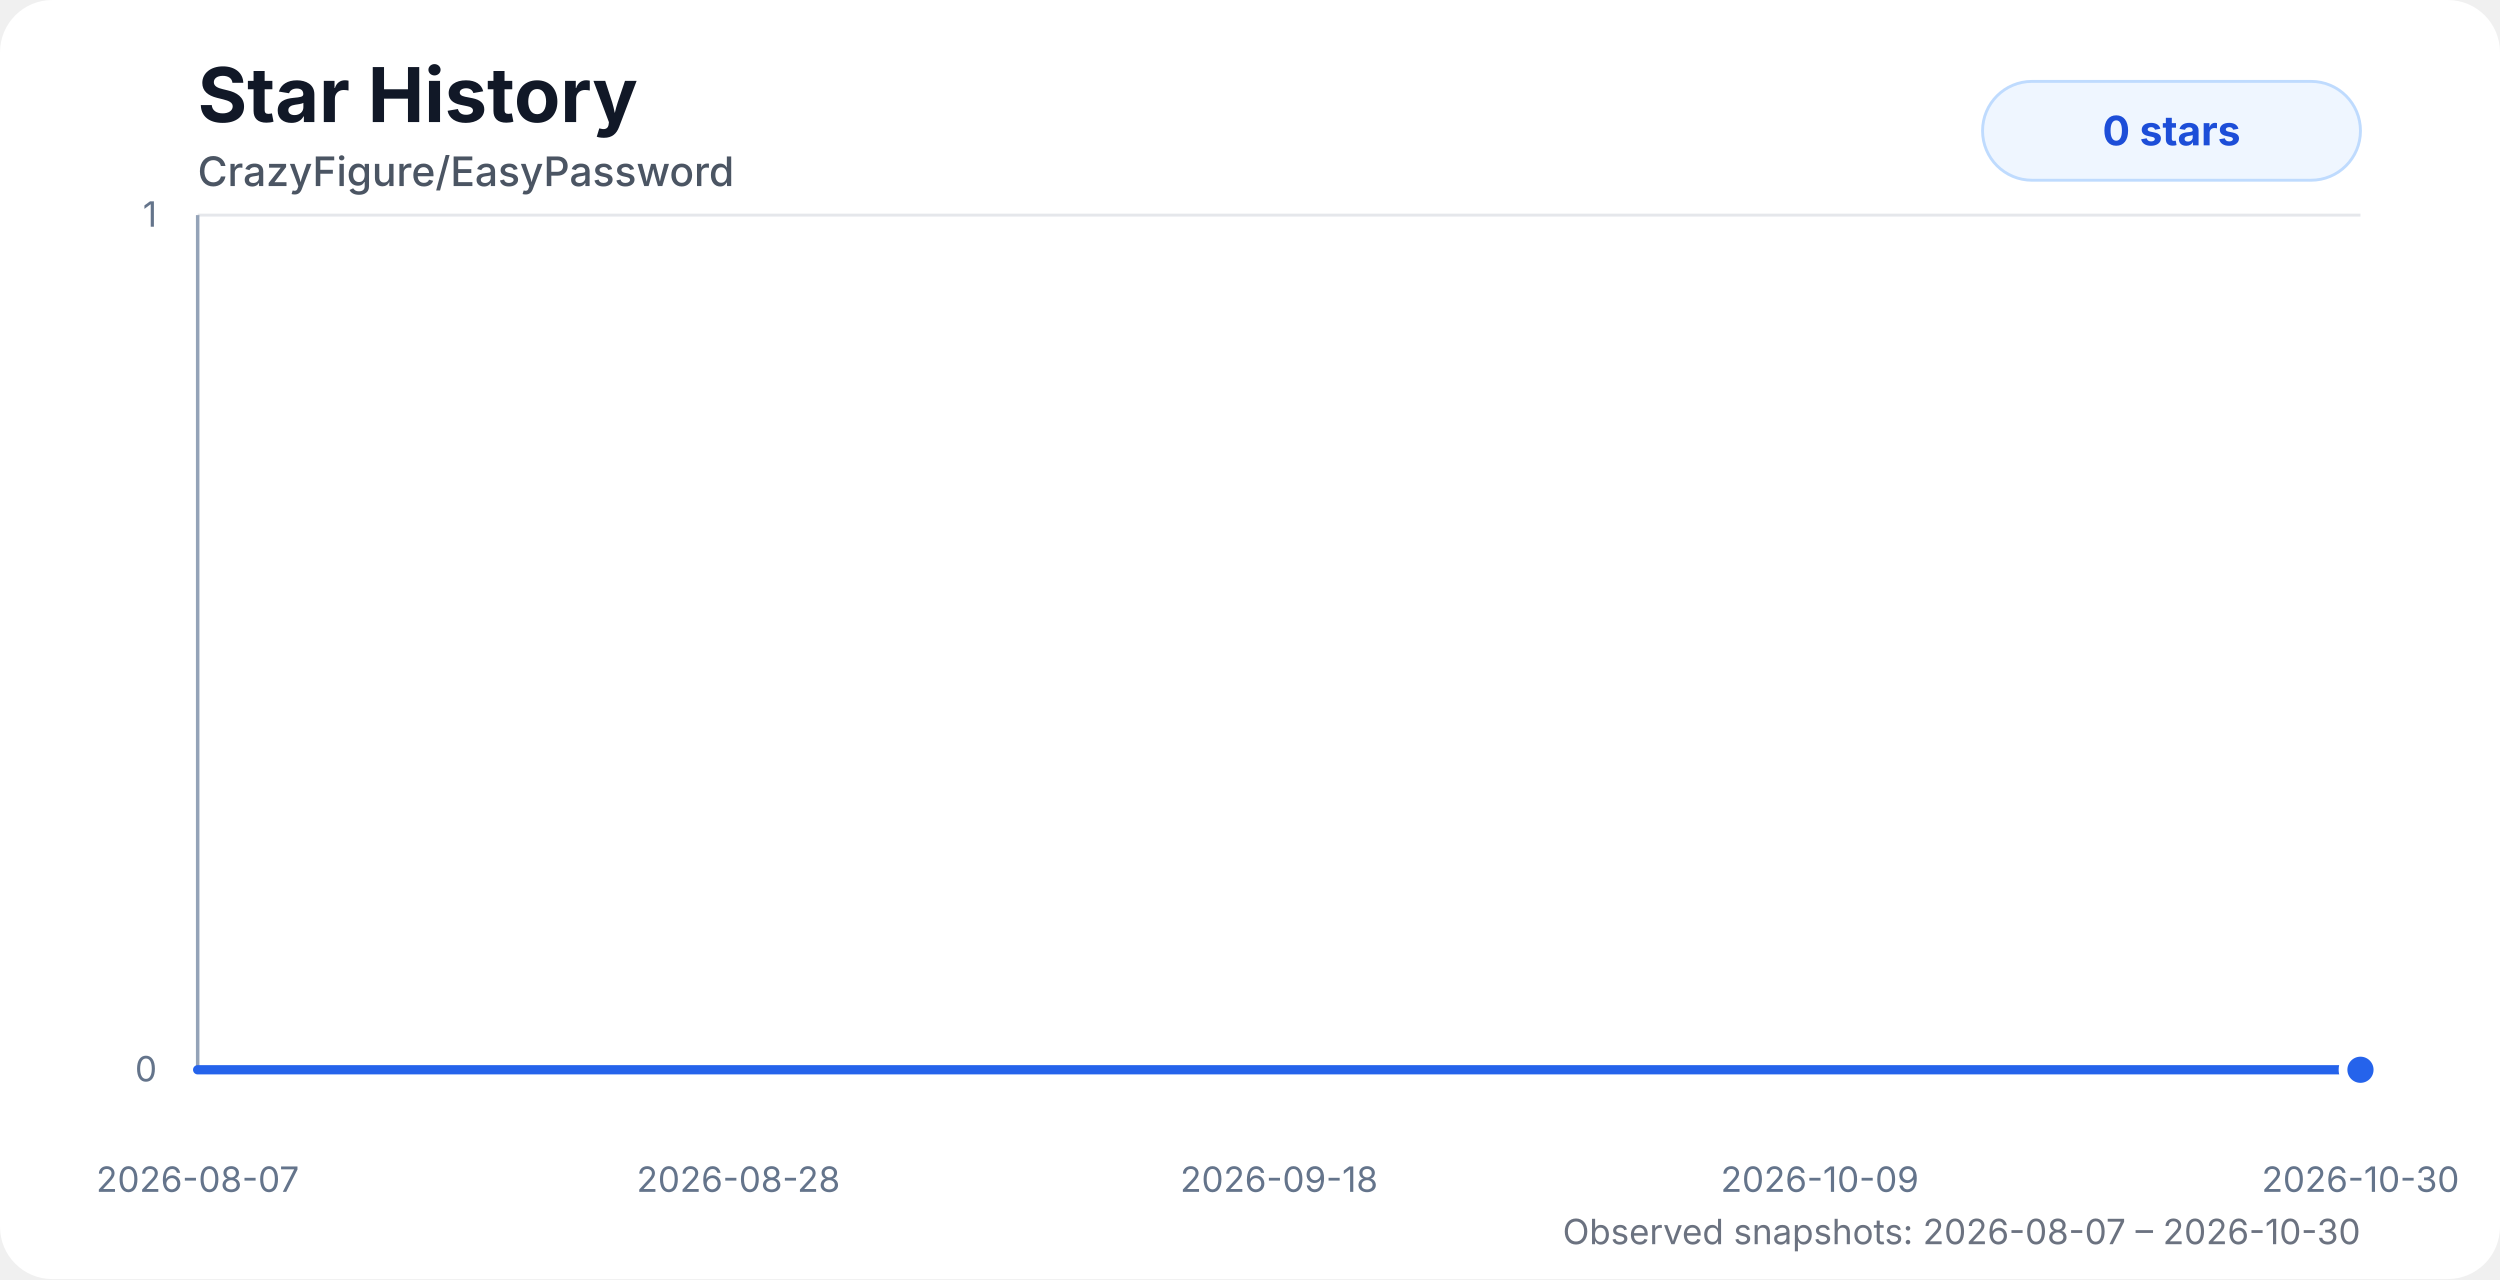
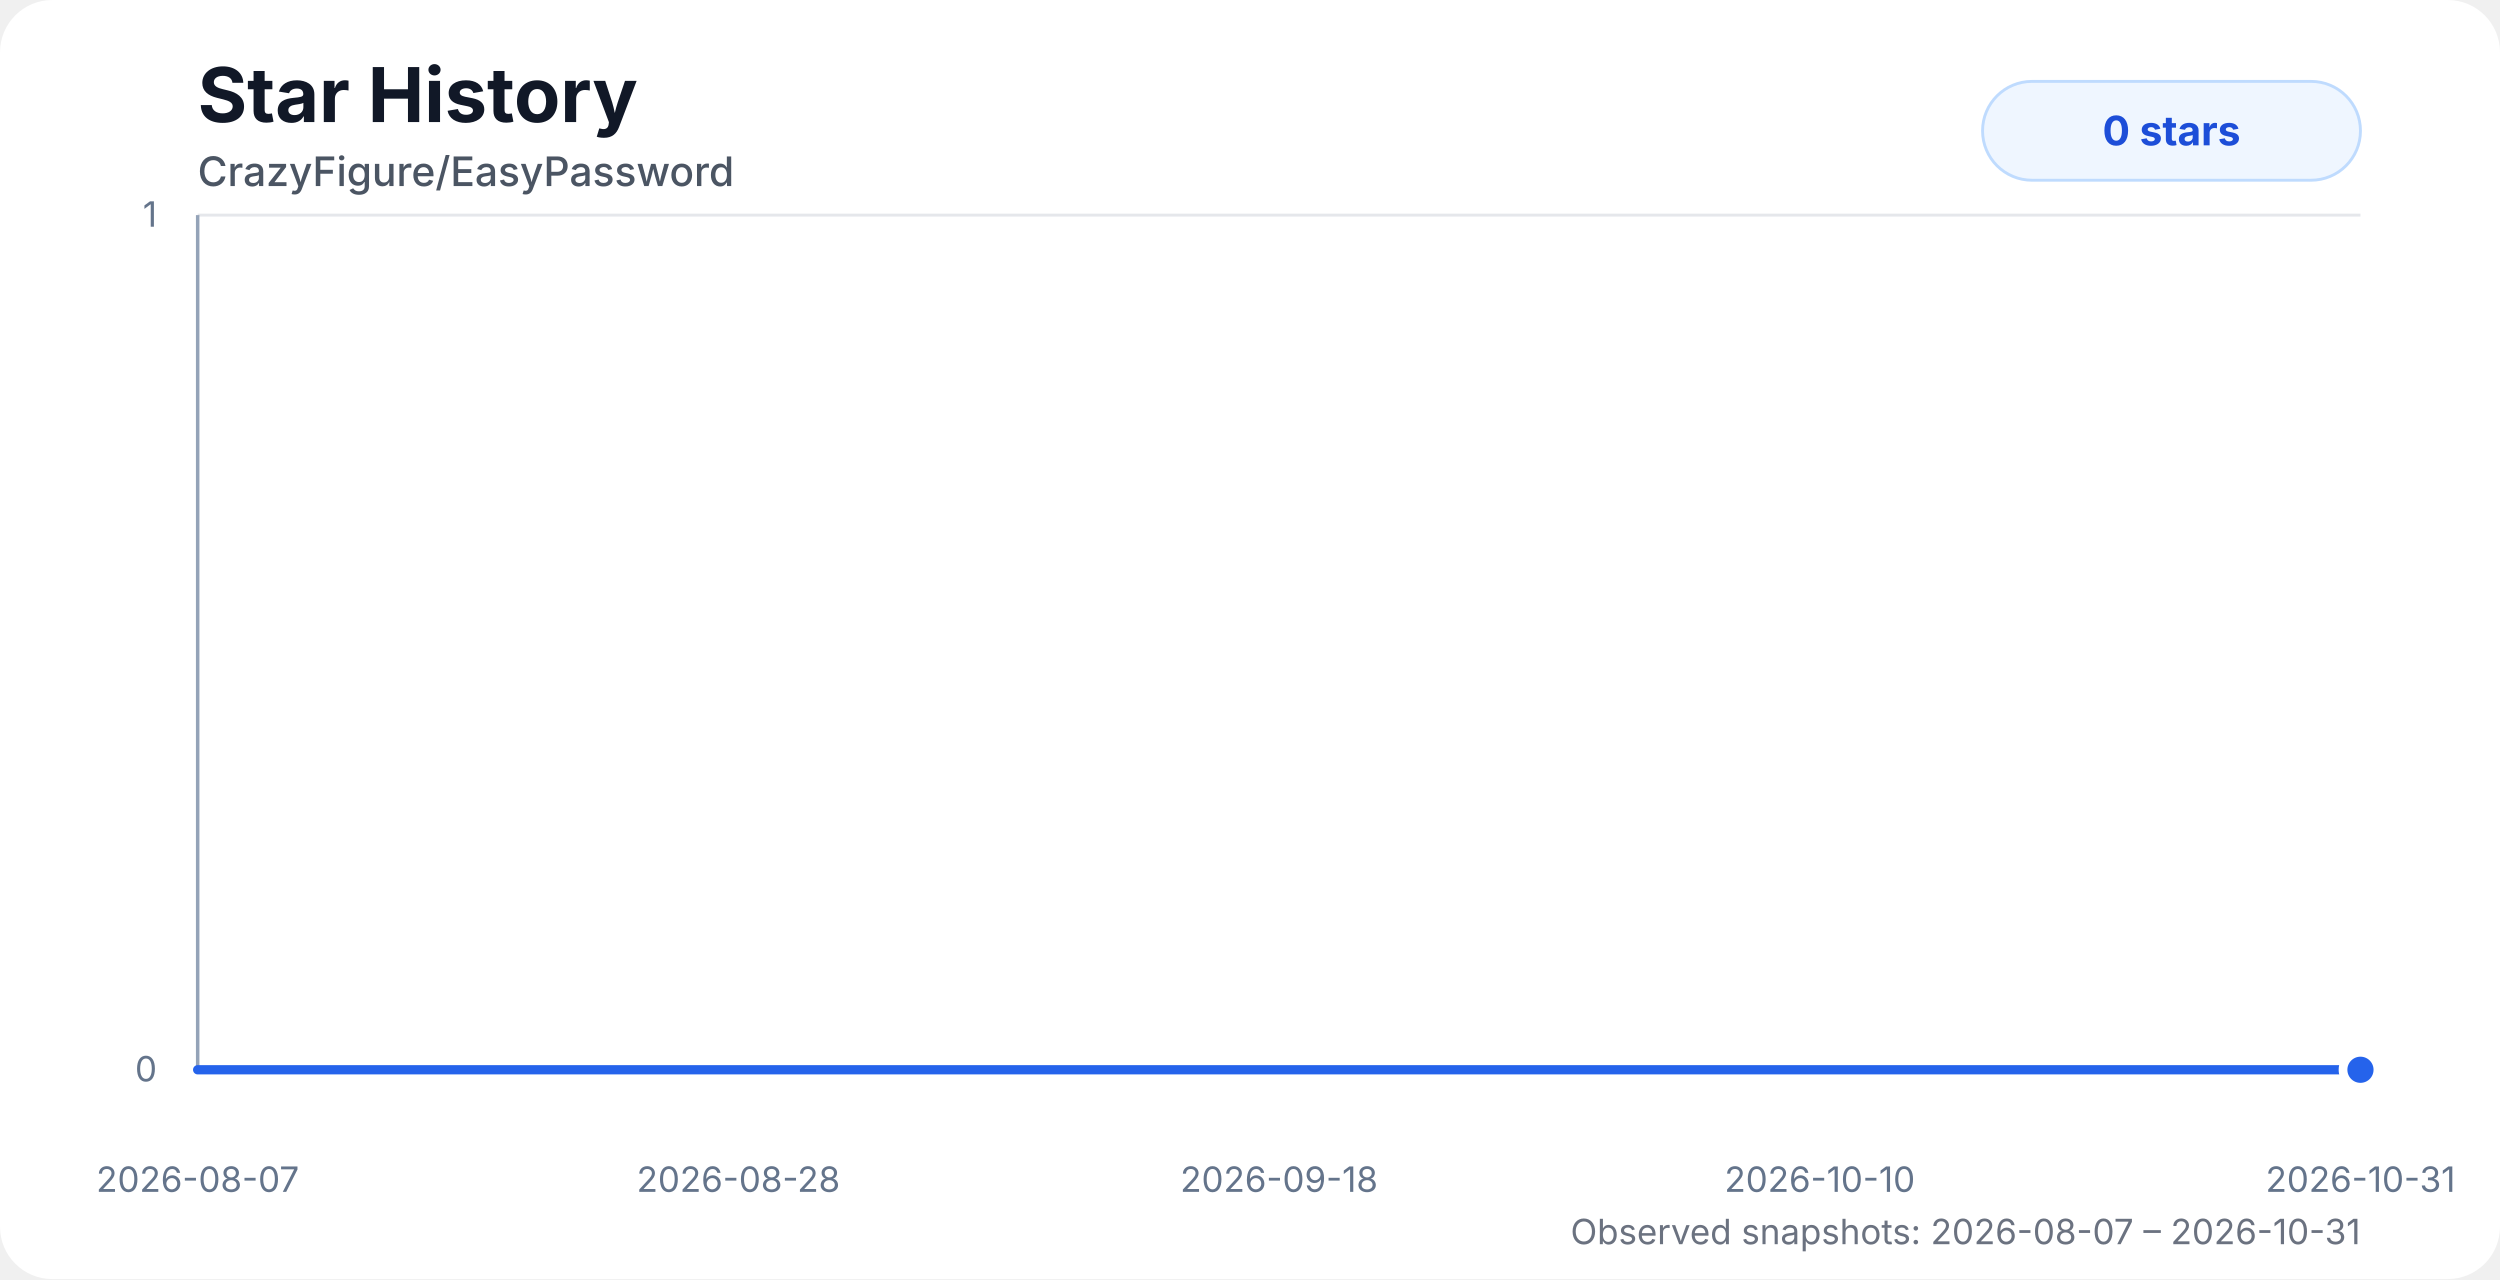
<svg xmlns="http://www.w3.org/2000/svg" width="860" height="440" viewBox="0 0 860 440" role="img" aria-labelledby="title desc">
  <style>
    .chart-bg { fill: #ffffff; }
    .title { fill: #111827; font: 700 26px system-ui, -apple-system, BlinkMacSystemFont, "Segoe UI", sans-serif; }
    .subtitle { fill: #4b5563; font: 500 14px system-ui, -apple-system, BlinkMacSystemFont, "Segoe UI", sans-serif; }
    .axis-label { fill: #64748b; font: 12px system-ui, -apple-system, BlinkMacSystemFont, "Segoe UI", sans-serif; }
    .grid { stroke: #e5e7eb; stroke-width: 1; }
    .axis { stroke: #94a3b8; stroke-width: 1.2; }
    .area { fill: url(#starGradient); opacity: 0.28; }
    .line { fill: none; stroke: #2563eb; stroke-width: 3.2; stroke-linecap: round; stroke-linejoin: round; }
    .dot { fill: #2563eb; stroke: #ffffff; stroke-width: 3; }
    .badge { fill: #eff6ff; stroke: #bfdbfe; }
    .badge-text { fill: #1d4ed8; font: 700 14px system-ui, -apple-system, BlinkMacSystemFont, "Segoe UI", sans-serif; }
    .status { fill: #6b7280; font: 12px system-ui, -apple-system, BlinkMacSystemFont, "Segoe UI", sans-serif; }
    @media (prefers-color-scheme: dark) {
      .chart-bg { fill: #0d1117; }
      .title { fill: #f8fafc; }
      .subtitle { fill: #cbd5e1; }
      .axis-label { fill: #94a3b8; }
      .grid { stroke: #1f2937; }
      .axis { stroke: #475569; }
      .dot { stroke: #0d1117; }
      .badge { fill: #172554; stroke: #1d4ed8; }
      .badge-text { fill: #bfdbfe; }
      .status { fill: #94a3b8; }
    }
  </style>
  <defs>
    <linearGradient id="starGradient" x1="0" x2="0" y1="0" y2="1">
      <stop offset="0%" stop-color="#2563eb" stop-opacity="0.72" />
      <stop offset="100%" stop-color="#2563eb" stop-opacity="0" />
    </linearGradient>
  </defs>
  <rect class="chart-bg" width="860" height="440" rx="18" />
  <text class="title" x="68" y="42">Star History</text>
  <text class="subtitle" x="68" y="64">CrazyFigure/EasyPassword</text>
  <g>
    <line class="grid" x1="68" y1="368" x2="812" y2="368" />
    <line class="grid" x1="68" y1="74" x2="812" y2="74" />
    <line class="axis" x1="68" y1="74" x2="68" y2="368" />
    <line class="axis" x1="68" y1="368" x2="812" y2="368" />
    <text class="axis-label" x="54" y="372" text-anchor="end">0</text>
    <text class="axis-label" x="54" y="78" text-anchor="end">1</text>
    <text class="axis-label" x="68" y="410" text-anchor="middle">2026-08-07</text>
    <text class="axis-label" x="254" y="410" text-anchor="middle">2026-08-28</text>
    <text class="axis-label" x="440" y="410" text-anchor="middle">2026-09-18</text>
-     <text class="axis-label" x="626" y="410" text-anchor="middle">2026-10-09</text>
-     <text class="axis-label" x="812" y="410" text-anchor="middle">2026-10-30</text>
+     <text class="axis-label" x="626" y="410" text-anchor="middle">2026-10-10</text>
+     <text class="axis-label" x="812" y="410" text-anchor="middle">2026-10-31</text>
  </g>
-   <path class="area" d="M 68 368 H 76.45 V 368 H 85.35 V 368 H 94.25 V 368 H 103.05 V 368 H 112.01 V 368 H 120.87 V 368 H 129.7 V 368 H 138.15 V 368 H 147.04 V 368 H 155.88 V 368 H 164.7 V 368 H 173.55 V 368 H 182.39 V 368 H 191.27 V 368 H 200.06 V 368 H 208.96 V 368 H 217.81 V 368 H 226.61 V 368 H 247.5 V 368 H 256.98 V 368 H 263.96 V 368 H 272.38 V 368 H 281.34 V 368 H 289.89 V 368 H 298.6 V 368 H 307.44 V 368 H 316.31 V 368 H 325.1 V 368 H 334.01 V 368 H 342.91 V 368 H 351.7 V 368 H 360.56 V 368 H 369.4 V 368 H 378.25 V 368 H 387.02 V 368 H 396.01 V 368 H 404.9 V 368 H 413.67 V 368 H 422.48 V 368 H 431.34 V 368 H 440.12 V 368 H 448.96 V 368 H 457.95 V 368 H 466.83 V 368 H 475.62 V 368 H 484.36 V 368 H 493.26 V 368 H 502.09 V 368 H 510.93 V 368 H 519.95 V 368 H 528.93 V 368 H 537.76 V 368 H 546.54 V 368 H 555.53 V 368 H 564.32 V 368 H 572.99 V 368 H 581.98 V 368 H 590.88 V 368 H 599.9 V 368 H 608.62 V 368 H 617.53 V 368 H 626.37 V 368 H 635.13 V 368 H 643.99 V 368 H 652.89 V 368 H 661.86 V 368 H 670.12 V 368 H 678.86 V 368 H 687.7 V 368 H 696.45 V 368 H 705.42 V 368 H 714.37 V 368 H 723.14 V 368 H 731.98 V 368 H 740.85 V 368 H 749.66 V 368 H 758.47 V 368 H 767.41 V 368 H 776.31 V 368 H 785.15 V 368 H 794.18 V 368 H 803.14 V 368 H 812 V 368 L 812 368 L 68 368 Z" />
-   <path class="line" d="M 68 368 H 76.45 V 368 H 85.35 V 368 H 94.25 V 368 H 103.05 V 368 H 112.01 V 368 H 120.87 V 368 H 129.7 V 368 H 138.15 V 368 H 147.04 V 368 H 155.88 V 368 H 164.7 V 368 H 173.55 V 368 H 182.39 V 368 H 191.27 V 368 H 200.06 V 368 H 208.96 V 368 H 217.81 V 368 H 226.61 V 368 H 247.5 V 368 H 256.98 V 368 H 263.96 V 368 H 272.38 V 368 H 281.34 V 368 H 289.89 V 368 H 298.6 V 368 H 307.44 V 368 H 316.31 V 368 H 325.1 V 368 H 334.01 V 368 H 342.91 V 368 H 351.7 V 368 H 360.56 V 368 H 369.4 V 368 H 378.25 V 368 H 387.02 V 368 H 396.01 V 368 H 404.9 V 368 H 413.67 V 368 H 422.48 V 368 H 431.34 V 368 H 440.12 V 368 H 448.96 V 368 H 457.95 V 368 H 466.83 V 368 H 475.62 V 368 H 484.36 V 368 H 493.26 V 368 H 502.09 V 368 H 510.93 V 368 H 519.95 V 368 H 528.93 V 368 H 537.76 V 368 H 546.54 V 368 H 555.53 V 368 H 564.32 V 368 H 572.99 V 368 H 581.98 V 368 H 590.88 V 368 H 599.9 V 368 H 608.62 V 368 H 617.53 V 368 H 626.37 V 368 H 635.13 V 368 H 643.99 V 368 H 652.89 V 368 H 661.86 V 368 H 670.12 V 368 H 678.86 V 368 H 687.7 V 368 H 696.45 V 368 H 705.42 V 368 H 714.37 V 368 H 723.14 V 368 H 731.98 V 368 H 740.85 V 368 H 749.66 V 368 H 758.47 V 368 H 767.41 V 368 H 776.31 V 368 H 785.15 V 368 H 794.18 V 368 H 803.14 V 368 H 812 V 368" />
+   <path class="area" d="M 68 368 H 76.36 V 368 H 85.15 V 368 H 93.95 V 368 H 102.64 V 368 H 111.49 V 368 H 120.25 V 368 H 128.98 V 368 H 137.33 V 368 H 146.12 V 368 H 154.86 V 368 H 163.57 V 368 H 172.32 V 368 H 181.06 V 368 H 189.84 V 368 H 198.52 V 368 H 207.32 V 368 H 216.06 V 368 H 224.76 V 368 H 245.41 V 368 H 254.77 V 368 H 261.68 V 368 H 270 V 368 H 278.85 V 368 H 287.3 V 368 H 295.91 V 368 H 304.65 V 368 H 313.42 V 368 H 322.1 V 368 H 330.91 V 368 H 339.7 V 368 H 348.39 V 368 H 357.15 V 368 H 365.88 V 368 H 374.64 V 368 H 383.31 V 368 H 392.19 V 368 H 400.98 V 368 H 409.64 V 368 H 418.35 V 368 H 427.11 V 368 H 435.79 V 368 H 444.52 V 368 H 453.41 V 368 H 462.18 V 368 H 470.87 V 368 H 479.51 V 368 H 488.31 V 368 H 497.03 V 368 H 505.77 V 368 H 514.68 V 368 H 523.56 V 368 H 532.29 V 368 H 540.96 V 368 H 549.85 V 368 H 558.53 V 368 H 567.11 V 368 H 575.99 V 368 H 584.79 V 368 H 593.7 V 368 H 602.32 V 368 H 611.13 V 368 H 619.86 V 368 H 628.52 V 368 H 637.27 V 368 H 646.07 V 368 H 654.94 V 368 H 663.1 V 368 H 671.74 V 368 H 680.48 V 368 H 689.12 V 368 H 697.99 V 368 H 706.83 V 368 H 715.5 V 368 H 724.24 V 368 H 733.01 V 368 H 741.72 V 368 H 750.42 V 368 H 759.26 V 368 H 768.05 V 368 H 776.79 V 368 H 785.72 V 368 H 794.57 V 368 H 803.33 V 368 H 812 V 368 L 812 368 L 68 368 Z" />
+   <path class="line" d="M 68 368 H 76.36 V 368 H 85.15 V 368 H 93.95 V 368 H 102.64 V 368 H 111.49 V 368 H 120.25 V 368 H 128.98 V 368 H 137.33 V 368 H 146.12 V 368 H 154.86 V 368 H 163.57 V 368 H 172.32 V 368 H 181.06 V 368 H 189.84 V 368 H 198.52 V 368 H 207.32 V 368 H 216.06 V 368 H 224.76 V 368 H 245.41 V 368 H 254.77 V 368 H 261.68 V 368 H 270 V 368 H 278.85 V 368 H 287.3 V 368 H 295.91 V 368 H 304.65 V 368 H 313.42 V 368 H 322.1 V 368 H 330.91 V 368 H 339.7 V 368 H 348.39 V 368 H 357.15 V 368 H 365.88 V 368 H 374.64 V 368 H 383.31 V 368 H 392.19 V 368 H 400.98 V 368 H 409.64 V 368 H 418.35 V 368 H 427.11 V 368 H 435.79 V 368 H 444.52 V 368 H 453.41 V 368 H 462.18 V 368 H 470.87 V 368 H 479.51 V 368 H 488.31 V 368 H 497.03 V 368 H 505.77 V 368 H 514.68 V 368 H 523.56 V 368 H 532.29 V 368 H 540.96 V 368 H 549.85 V 368 H 558.53 V 368 H 567.11 V 368 H 575.99 V 368 H 584.79 V 368 H 593.7 V 368 H 602.32 V 368 H 611.13 V 368 H 619.86 V 368 H 628.52 V 368 H 637.27 V 368 H 646.07 V 368 H 654.94 V 368 H 663.1 V 368 H 671.74 V 368 H 680.48 V 368 H 689.12 V 368 H 697.99 V 368 H 706.83 V 368 H 715.5 V 368 H 724.24 V 368 H 733.01 V 368 H 741.72 V 368 H 750.42 V 368 H 759.26 V 368 H 768.05 V 368 H 776.79 V 368 H 785.72 V 368 H 794.57 V 368 H 803.33 V 368 H 812 V 368" />
  <circle class="dot" cx="812" cy="368" r="6" />
  <rect class="badge" x="682" y="28" width="130" height="34" rx="17" />
  <text class="badge-text" x="747" y="50" text-anchor="middle">0 stars</text>
-   <text class="status" x="812" y="428" text-anchor="end">Observed snapshots: 2026-08-07 – 2026-10-30</text>
+   <text class="status" x="812" y="428" text-anchor="end">Observed snapshots: 2026-08-07 – 2026-10-31</text>
</svg>
